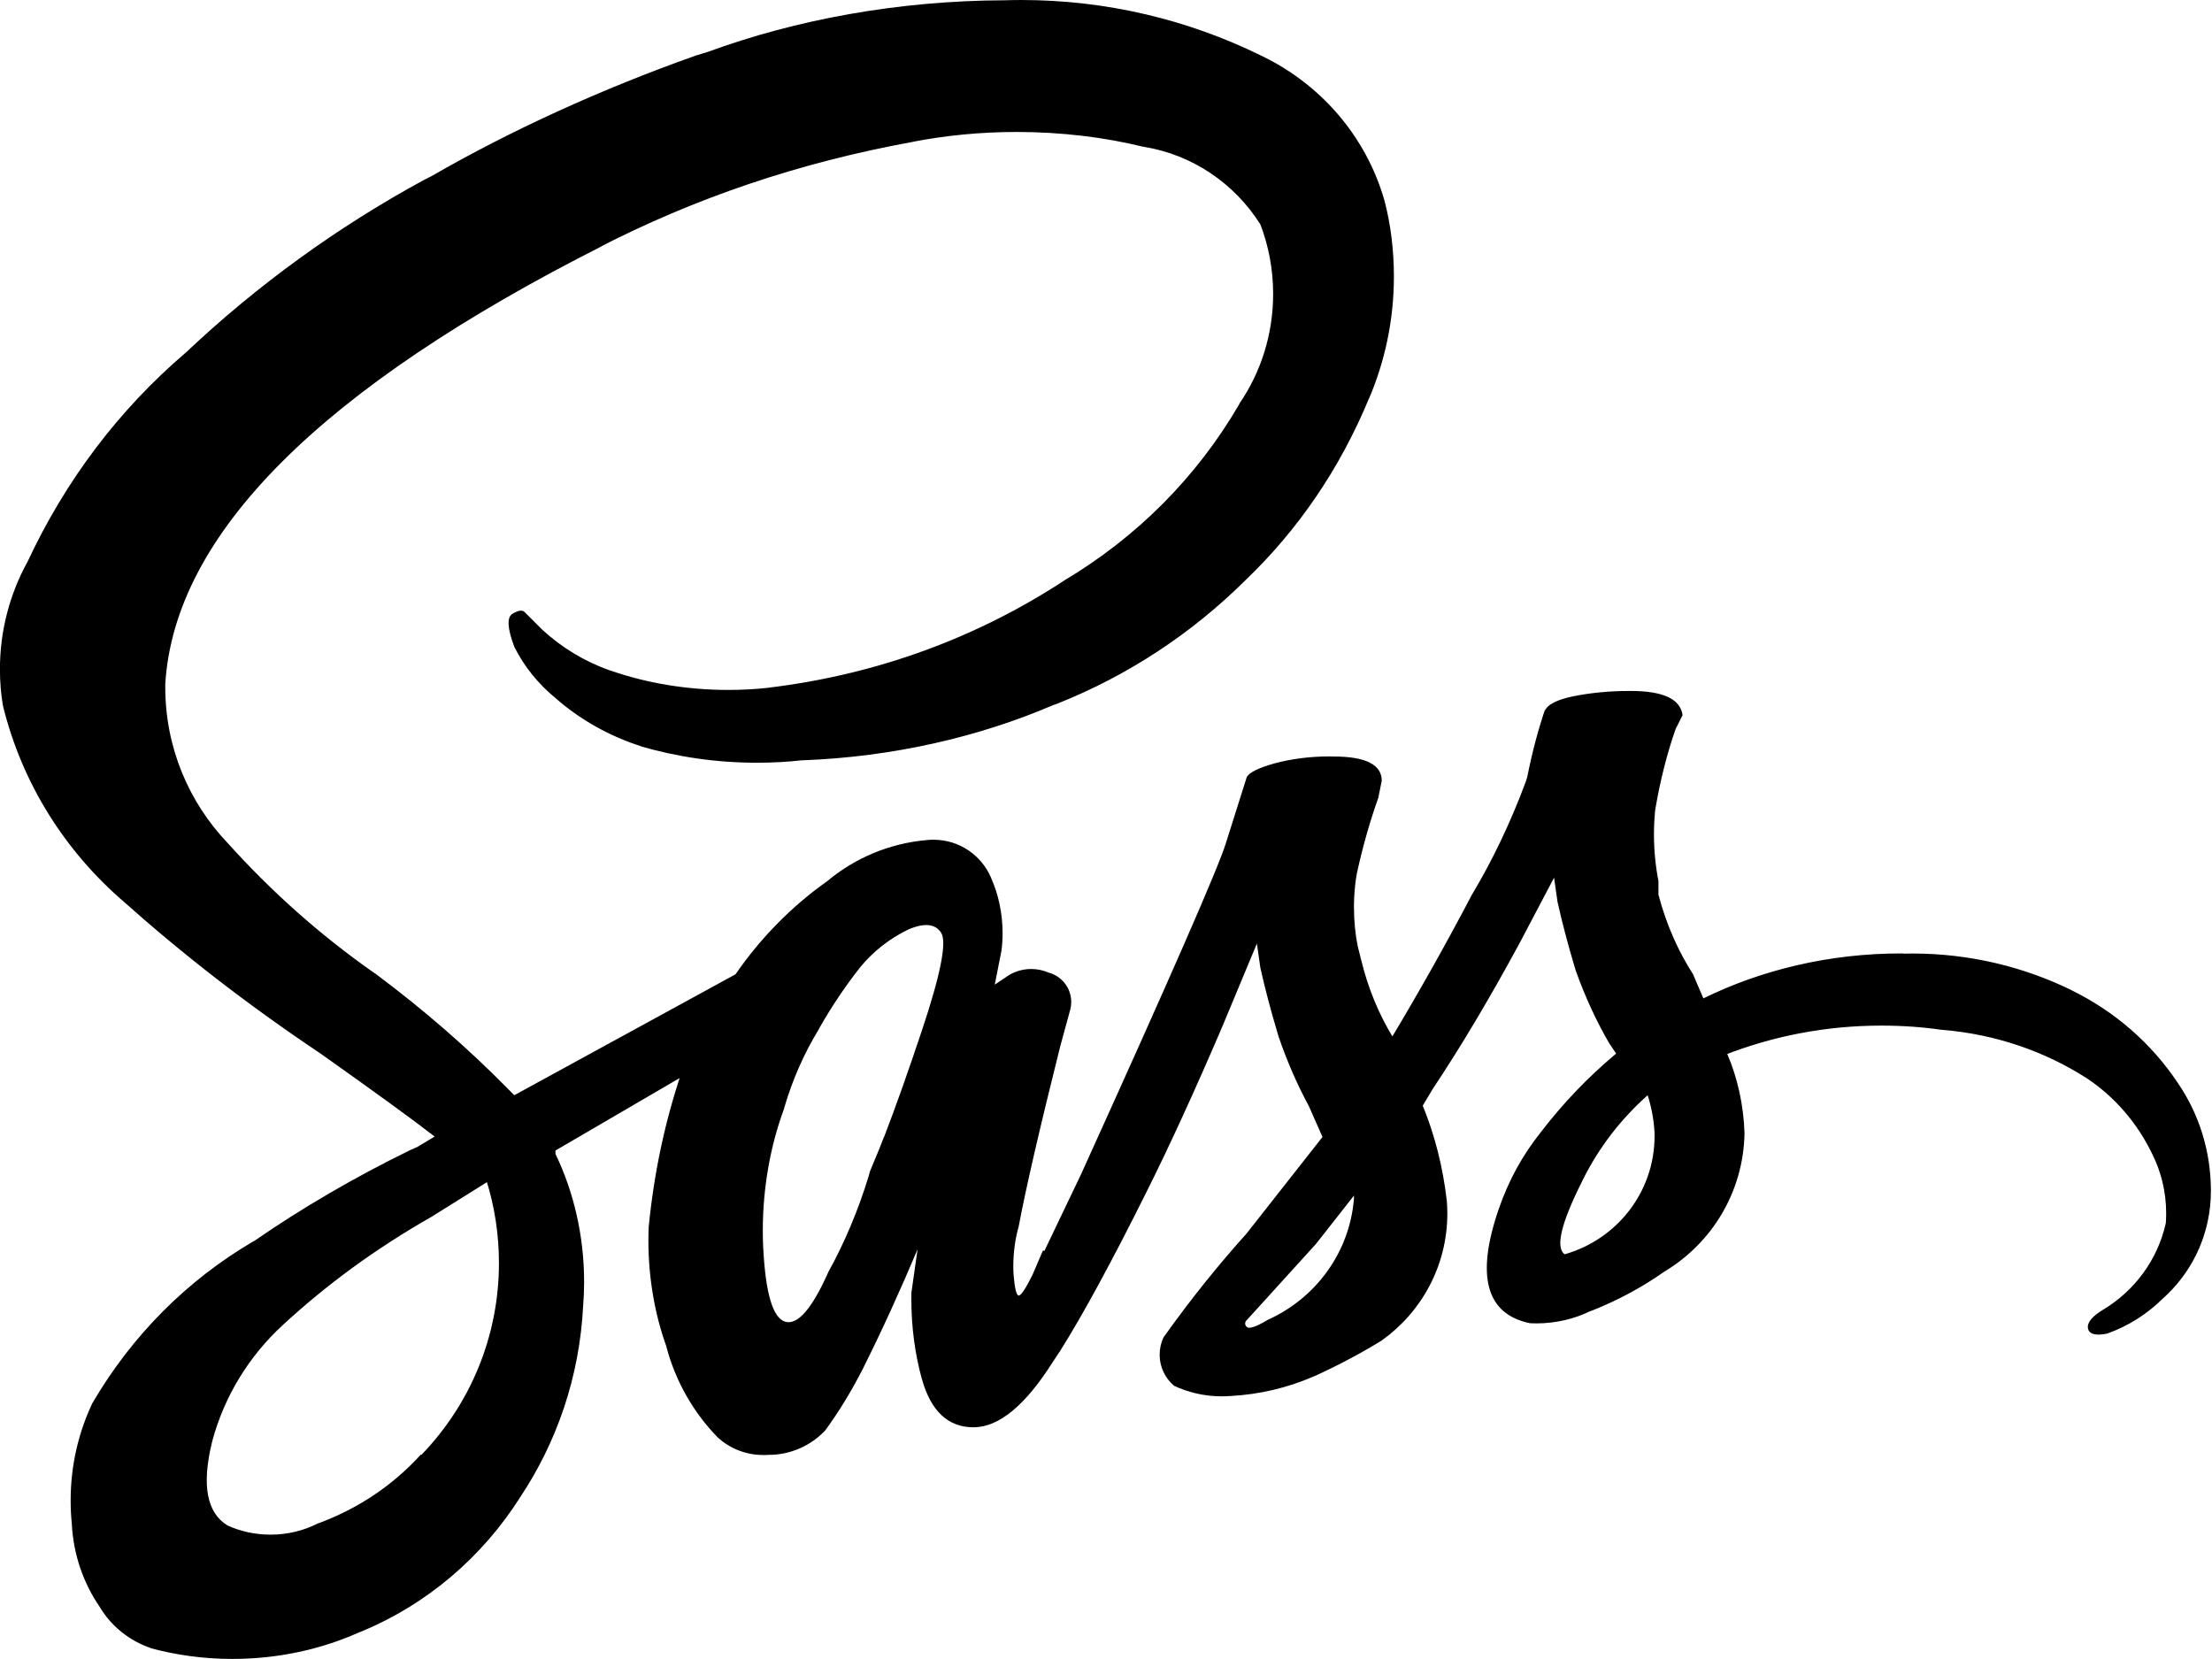
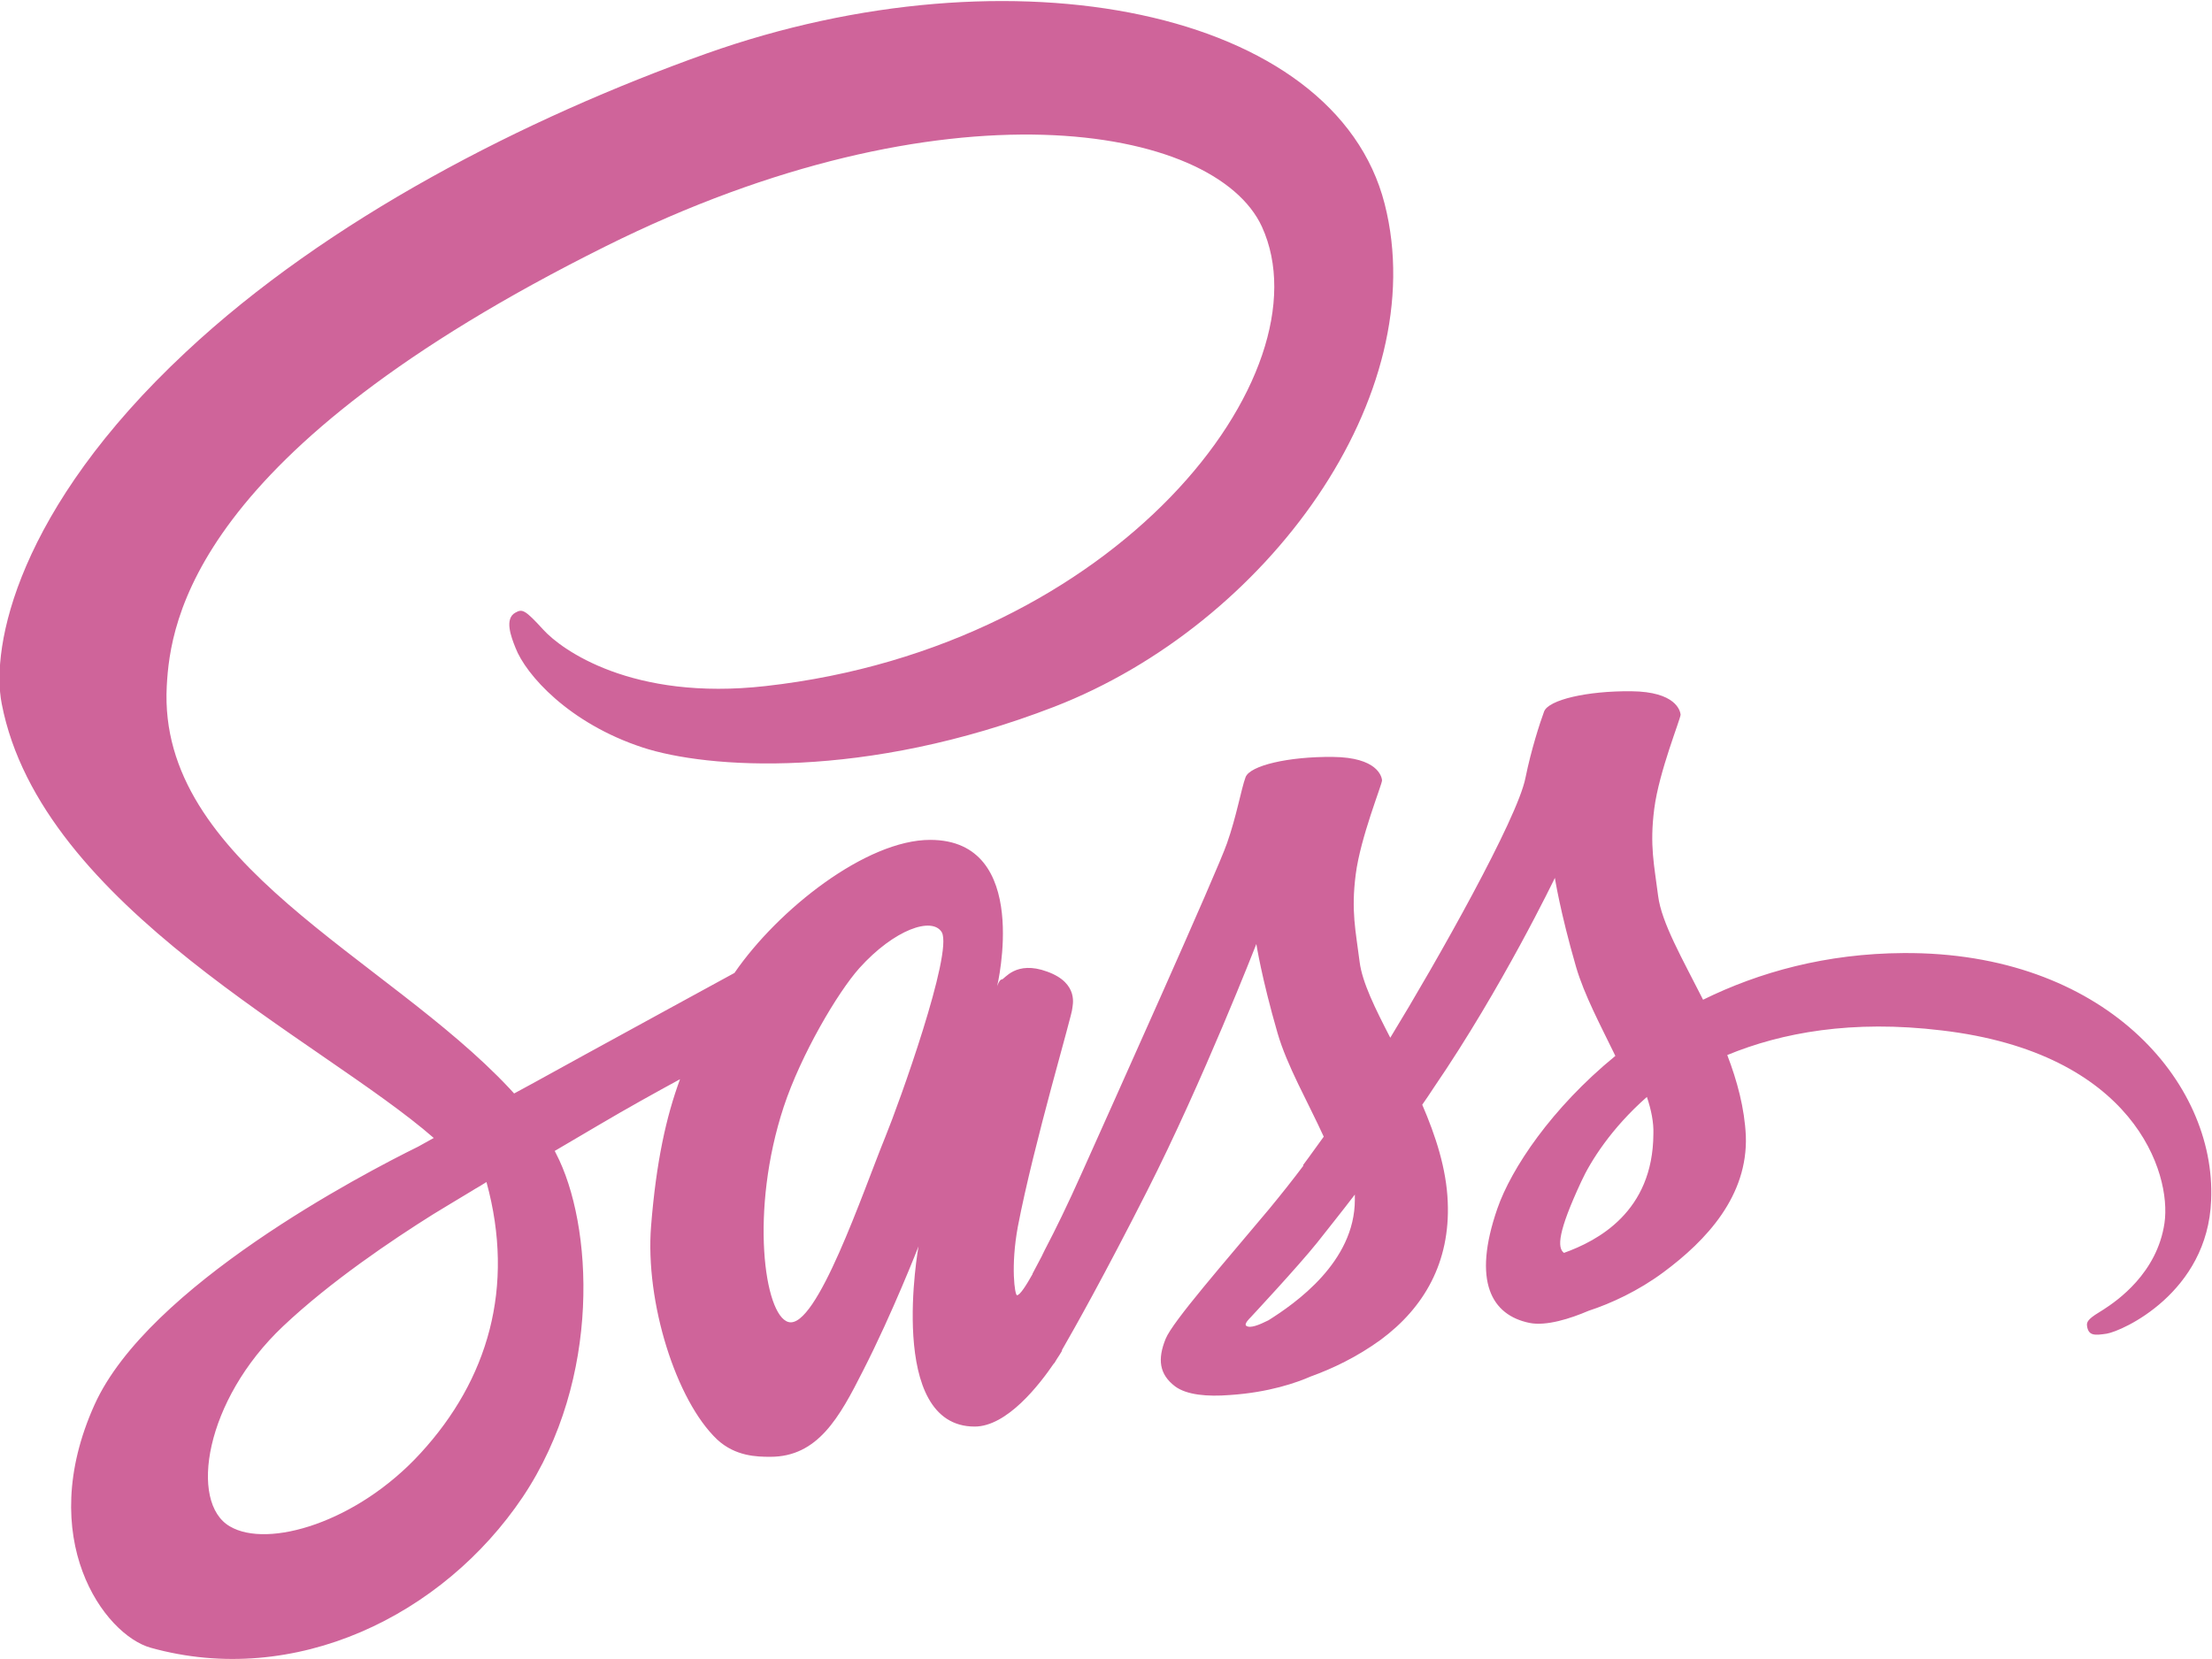
- <svg xmlns="http://www.w3.org/2000/svg" viewBox="0 0 32 24">
-   <path d="m27.533 13.796c.039-.001.085-.002.132-.002.834 0 1.623.194 2.323.54l-.031-.014c.638.311 1.162.771 1.541 1.335l.009.014c.299.436.477.975.477 1.555 0 .042-.001.084-.003.125v-.006c-.031.579-.294 1.09-.698 1.448l-.002.002c-.221.217-.488.387-.785.495l-.015.005q-.25.05-.275-.075t.225-.275c.452-.274.779-.716.898-1.237l.003-.013c.003-.042.005-.091.005-.141 0-.311-.074-.605-.205-.865l.005.011c-.217-.453-.541-.825-.94-1.094l-.01-.006c-.597-.384-1.313-.636-2.083-.699l-.016-.001c-.262-.039-.564-.061-.872-.061-.801 0-1.566.151-2.27.426l.042-.015c.145.339.236.732.249 1.144v.005c-.016.845-.47 1.58-1.145 1.99l-.011.006c-.31.22-.664.413-1.041.563l-.035.012c-.229.112-.498.177-.782.177-.033 0-.065-.001-.097-.003h.005q-.949-.199-.45-1.65c.145-.421.348-.786.605-1.107l-.006.007c.329-.43.69-.807 1.089-1.141l.011-.009-.098-.146c-.183-.312-.351-.675-.486-1.054l-.014-.046q-.15-.5-.25-.949l-.05-.35-.5.949q-.65 1.2-1.25 2.099l-.15.25c.168.408.292.881.348 1.375l.002.025c.004.047.006.103.006.159 0 .758-.374 1.428-.948 1.837l-.007.005c-.274.169-.601.344-.94.5l-.06.025c-.353.153-.762.253-1.191.275h-.009c-.033.002-.072.004-.111.004-.25 0-.487-.057-.699-.158l.01.004c-.127-.109-.207-.269-.207-.448 0-.091.021-.178.058-.255l-.002.004c.4-.561.794-1.049 1.213-1.515l-.013.015 1.1-1.399-.199-.45c-.16-.294-.313-.641-.436-1.001l-.014-.048q-.15-.5-.25-.949l-.05-.35-.5 1.2q-.599 1.399-1.1 2.399-.747 1.5-1.25 2.3l-.1.15q-.599.949-1.15.949t-.747-.7c-.096-.344-.152-.739-.152-1.147 0-.036 0-.072.001-.108v.005l.1-.7v.05q-.4.949-.8 1.749c-.177.346-.359.641-.563.919l.013-.019c-.206.216-.496.35-.817.35-.003 0-.005 0-.008 0-.021.002-.045.002-.069.002-.253 0-.483-.096-.657-.253l.001.001c-.349-.358-.608-.805-.742-1.304l-.005-.021c-.164-.455-.258-.981-.258-1.529 0-.071.002-.141.005-.21v.01c.079-.796.238-1.525.471-2.22l-.021.071-1.799 1.05v.05c.261.542.414 1.178.414 1.85 0 .123-.005.245-.015.365l.001-.016c-.053 1.03-.382 1.973-.913 2.77l.013-.02c-.557.884-1.36 1.567-2.314 1.962l-.033.012c-.537.241-1.165.382-1.825.382-.418 0-.824-.056-1.208-.162l.032.007c-.318-.107-.578-.319-.743-.593l-.003-.006c-.233-.338-.38-.751-.403-1.196v-.006c-.011-.101-.017-.218-.017-.337 0-.513.117-.999.326-1.432l-.009.02c.574-.979 1.368-1.772 2.316-2.33l.03-.016c.671-.465 1.442-.916 2.247-1.309l.106-.047.25-.15q-.45-.35-1.65-1.2c-1.069-.716-1.998-1.439-2.874-2.221l.025.022c-.847-.729-1.464-1.703-1.741-2.812l-.008-.038c-.026-.154-.041-.331-.041-.511 0-.564.145-1.094.399-1.555l-.008.017c.56-1.204 1.336-2.219 2.288-3.035l.012-.01c1.03-.973 2.196-1.82 3.462-2.506l.087-.043c1.131-.653 2.452-1.26 3.829-1.747l.17-.052c1.279-.468 2.756-.742 4.296-.747h.002c.07-.002.153-.004.236-.004 1.241 0 2.415.287 3.459.798l-.046-.021c.9.41 1.574 1.182 1.844 2.126l.006.024c.083.322.13.692.13 1.073 0 .632-.131 1.234-.366 1.78l.011-.029c-.428 1.037-1.037 1.92-1.797 2.647l-.003.003c-.77.763-1.693 1.373-2.718 1.78l-.055.019c-1.074.461-2.321.751-3.63.799l-.019.001c-.192.022-.414.034-.639.034-.592 0-1.163-.085-1.703-.244l.043.011c-.483-.154-.9-.393-1.254-.703l.004.003c-.248-.202-.45-.451-.594-.734l-.006-.013q-.15-.4-.025-.475t.175-.025l.25.25c.279.259.612.463.98.593l.02.006c.506.176 1.09.278 1.697.278.195 0 .387-.01.576-.031l-.023.002c1.618-.191 3.077-.743 4.336-1.573l-.037.023c1.064-.633 1.925-1.503 2.531-2.54l.018-.034c.301-.442.481-.988.481-1.576 0-.361-.068-.707-.192-1.025l.007.019c-.374-.591-.979-1.007-1.685-1.122l-.014-.002c-.548-.135-1.178-.213-1.825-.213-.521 0-1.031.05-1.524.146l.05-.008c-1.687.304-3.195.825-4.586 1.541l.091-.043q-6.148 3.1-6.349 6.349v.049c0 .873.343 1.666.902 2.252l-.001-.001c.637.708 1.341 1.333 2.11 1.873l.039.026c.701.524 1.321 1.065 1.898 1.649l.001.002.1.1 3.2-1.749c.365-.528.804-.974 1.308-1.334l.016-.011c.4-.336.908-.555 1.465-.599l.009-.001c.02-.002.043-.002.067-.002.373 0 .693.225.831.547l.002.006c.105.235.166.51.166.799 0 .088-.006.175-.017.261l.001-.01-.097.493.15-.1c.104-.079.235-.126.377-.126.09 0 .175.019.252.053l-.004-.002c.192.05.331.222.331.426 0 .035-.004.069-.012.102l.001-.003-.15.55q-.45 1.799-.599 2.599c-.05.173-.078.372-.078.578 0 .043.001.085.004.127v-.006q.025.3.075.3t.199-.3l.15-.35q.05 0 0 .05l.55-1.15q1.95-4.298 2.099-4.8l.3-.949q.05-.1.4-.199c.237-.064.508-.101.788-.101.023 0 .046 0 .068.001h-.003q.7 0 .7.35l-.05.25c-.112.308-.223.693-.309 1.087l-.011.063c-.02.129-.032.277-.032.429 0 .202.02.399.059.59l-.003-.019.05.199c.102.417.257.783.46 1.117l-.01-.017q.599-.999 1.15-2.049c.29-.483.56-1.043.777-1.629l.023-.07c.075-.377.161-.695.266-1.005l-.016.056q.05-.15.427-.225c.238-.048.511-.075.79-.075h.036-.002q.7 0 .747.35l-.1.199c-.119.336-.223.74-.293 1.155l-.006.045c-.009.097-.015.209-.015.323 0 .239.024.473.069.699l-.004-.023v.199c.115.436.286.819.51 1.166l-.01-.016.15.35c.835-.41 1.817-.65 2.855-.65h.039-.002zm-21.439 7.253c.695-.718 1.124-1.698 1.124-2.778 0-.417-.064-.819-.182-1.197l.008.028-.8.5c-.816.465-1.522.984-2.161 1.574l.008-.007c-.485.446-.843 1.023-1.019 1.674l-.006.025q-.225.925.225 1.2c.183.084.398.133.623.133.246 0 .479-.058.684-.162l-.009.004c.594-.216 1.097-.559 1.497-.998l.003-.003zm6.697-4.604q.25-.65.55-1.55.4-1.2.275-1.399t-.475-.05c-.278.135-.511.32-.697.547l-.003.004c-.208.263-.406.557-.582.866l-.018.034c-.202.331-.373.712-.492 1.116l-.009.034c-.193.523-.305 1.128-.305 1.758 0 .085.002.169.006.253v-.012q.05.999.32 1.075t.625-.725c.229-.413.433-.893.585-1.396l.014-.054q.149-.354.204-.501zm5.546 2.65c.693-.311 1.181-.966 1.249-1.741l.001-.008v-.05l-.55.7-.999 1.1c-.015.012-.025.03-.025.05 0 .02.01.038.024.05q.048.049.3-.1zm4.299-.95c.756-.216 1.3-.901 1.3-1.712 0-.013 0-.026 0-.039v.002c-.01-.2-.046-.388-.105-.566l.004.015c-.389.346-.708.76-.939 1.227l-.011.023q-.451.899-.252 1.048z" />
+ <svg xmlns="http://www.w3.org/2000/svg" width="2500" height="1875" viewBox="0 0 512 384">
+   <path fill="#CF649A" d="M440.6 220.6c-17.9.101-33.4 4.4-46.4 10.801-4.8-9.5-9.6-17.801-10.399-24-.9-7.2-2-11.601-.9-20.2C384 178.6 389 166.4 389 165.4c-.101-.9-1.101-5.3-11.4-5.4s-19.2 2-20.2 4.7-3 8.9-4.3 15.3c-1.8 9.4-20.6 42.7-31.3 60.2-3.5-6.8-6.5-12.8-7.101-17.601-.899-7.199-2-11.6-.899-20.199 1.1-8.601 6.1-20.8 6.1-21.8-.1-.9-1.1-5.3-11.399-5.4-10.301-.1-19.2 2-20.2 4.7s-2.1 9.1-4.3 15.3C281.9 201.4 256.9 257 250.4 271.5c-3.3 7.4-6.199 13.3-8.3 17.3-2.1 4-.1.3-.3.7-1.8 3.4-2.8 5.3-2.8 5.3v.101c-1.4 2.5-2.9 4.899-3.601 4.899-.5 0-1.5-6.7.2-15.899 3.7-19.301 12.7-49.4 12.601-50.5 0-.5 1.699-5.801-5.801-8.5-7.3-2.7-9.899 1.8-10.5 1.8-.6 0-1.1 1.6-1.1 1.6s8.1-33.899-15.5-33.899c-14.8 0-35.2 16.1-45.3 30.8-6.4 3.5-20 10.899-34.4 18.8-5.5 3-11.2 6.2-16.6 9.1L117.9 251.9c-28.6-30.5-81.5-52.1-79.3-93.1.8-14.9 6-54.2 101.601-101.8 78.3-39 141-28.3 151.899-4.5 15.5 34-33.5 97.2-114.899 106.3-31 3.5-47.301-8.5-51.4-13-4.3-4.7-4.9-4.9-6.5-4-2.6 1.4-1 5.6 0 8.1 2.4 6.3 12.4 17.5 29.4 23.1 14.899 4.9 51.3 7.6 95.3-9.4 49.3-19.1 87.8-72.1 76.5-116.4-11.5-45.1-86.3-59.9-157-34.8C121.4 27.4 75.8 50.8 43 81.5 4 117.9-2.2 149.7.4 162.9c9.101 47.1 74 77.8 100 100.5-1.3.699-2.5 1.399-3.6 2-13 6.399-62.5 32.3-74.9 59.699-14 31 2.2 53.301 13 56.301 33.4 9.3 67.6-7.4 86.1-34.9 18.399-27.5 16.2-63.2 7.7-79.5l-.301-.6 10.2-6c6.601-3.9 13.101-7.5 18.8-10.601-3.199 8.7-5.5 19-6.699 34-1.4 17.601 5.8 40.4 15.3 49.4 4.2 3.899 9.2 4 12.3 4 11 0 16-9.101 21.5-20 6.8-13.3 12.8-28.7 12.8-28.7s-7.5 41.7 13 41.7c7.5 0 15-9.7 18.4-14.7v.1s.2-.3.6-1a36.13 36.13 0 0 0 1.2-1.899v-.2c3-5.2 9.7-17.1 19.7-36.8 12.899-25.4 25.3-57.2 25.3-57.2s1.2 7.8 4.9 20.6c2.199 7.601 6.999 15.9 10.699 24-3 4.2-4.8 6.601-4.8 6.601l.1.1c-2.399 3.2-5.1 6.601-7.899 10-10.2 12.2-22.4 26.101-24 30.101-1.9 4.699-1.5 8.199 2.2 11 2.7 2 7.5 2.399 12.6 2 9.2-.601 15.6-2.9 18.8-4.301 5-1.8 10.7-4.5 16.2-8.5 10-7.399 16.1-17.899 15.5-31.899-.3-7.7-2.8-15.3-5.9-22.5.9-1.3 1.801-2.601 2.7-4 15.8-23.101 28-48.5 28-48.5s1.2 7.8 4.9 20.6c1.899 6.5 5.7 13.601 9.1 20.601-14.8 12.1-24.1 26.1-27.3 35.3-5.9 17-1.3 24.7 7.4 26.5 3.899.8 9.5-1 13.699-2.8 5.2-1.7 11.5-4.601 17.301-8.9 10-7.4 19.6-17.7 19.1-31.6-.3-6.4-2-12.7-4.3-18.7 12.6-5.2 28.899-8.2 49.6-5.7 44.5 5.2 53.3 33 51.601 44.6-1.7 11.601-11 18-14.101 20-3.1 1.9-4.1 2.601-3.8 4 .4 2.101 1.8 2 4.5 1.601 3.7-.601 23.4-9.5 24.2-30.899 1.2-27.504-24.9-57.504-71.2-57.205zM97.4 336.3c-14.7 16.1-35.4 22.2-44.2 17-9.5-5.5-5.801-29.2 12.3-46.3 11-10.4 25.3-20 34.7-25.9 2.1-1.3 5.3-3.199 9.1-5.5.6-.399 1-.6 1-.6.7-.4 1.5-.9 2.3-1.4 6.7 24.4.3 45.8-15.2 62.7zm107.5-73.1c-5.1 12.5-15.9 44.6-22.4 42.8-5.601-1.5-9-25.8-1.101-49.8 4-12.101 12.5-26.5 17.5-32.101 8.101-9 16.9-12 19.101-8.3 2.6 4.801-9.9 39.601-13.1 47.401zm88.7 42.4c-2.2 1.101-4.2 1.9-5.1 1.301-.7-.4.899-1.9.899-1.9s11.1-11.9 15.5-17.4c2.5-3.199 5.5-6.899 8.7-11.1v1.2C313.6 292.1 299.8 301.7 293.6 305.6zm68.399-15.6c-1.6-1.2-1.399-4.9 4-16.5 2.101-4.6 6.9-12.3 15.2-19.6 1 3 1.601 5.899 1.5 8.6-.099 18-12.899 24.7-20.7 27.5z" />
</svg>
